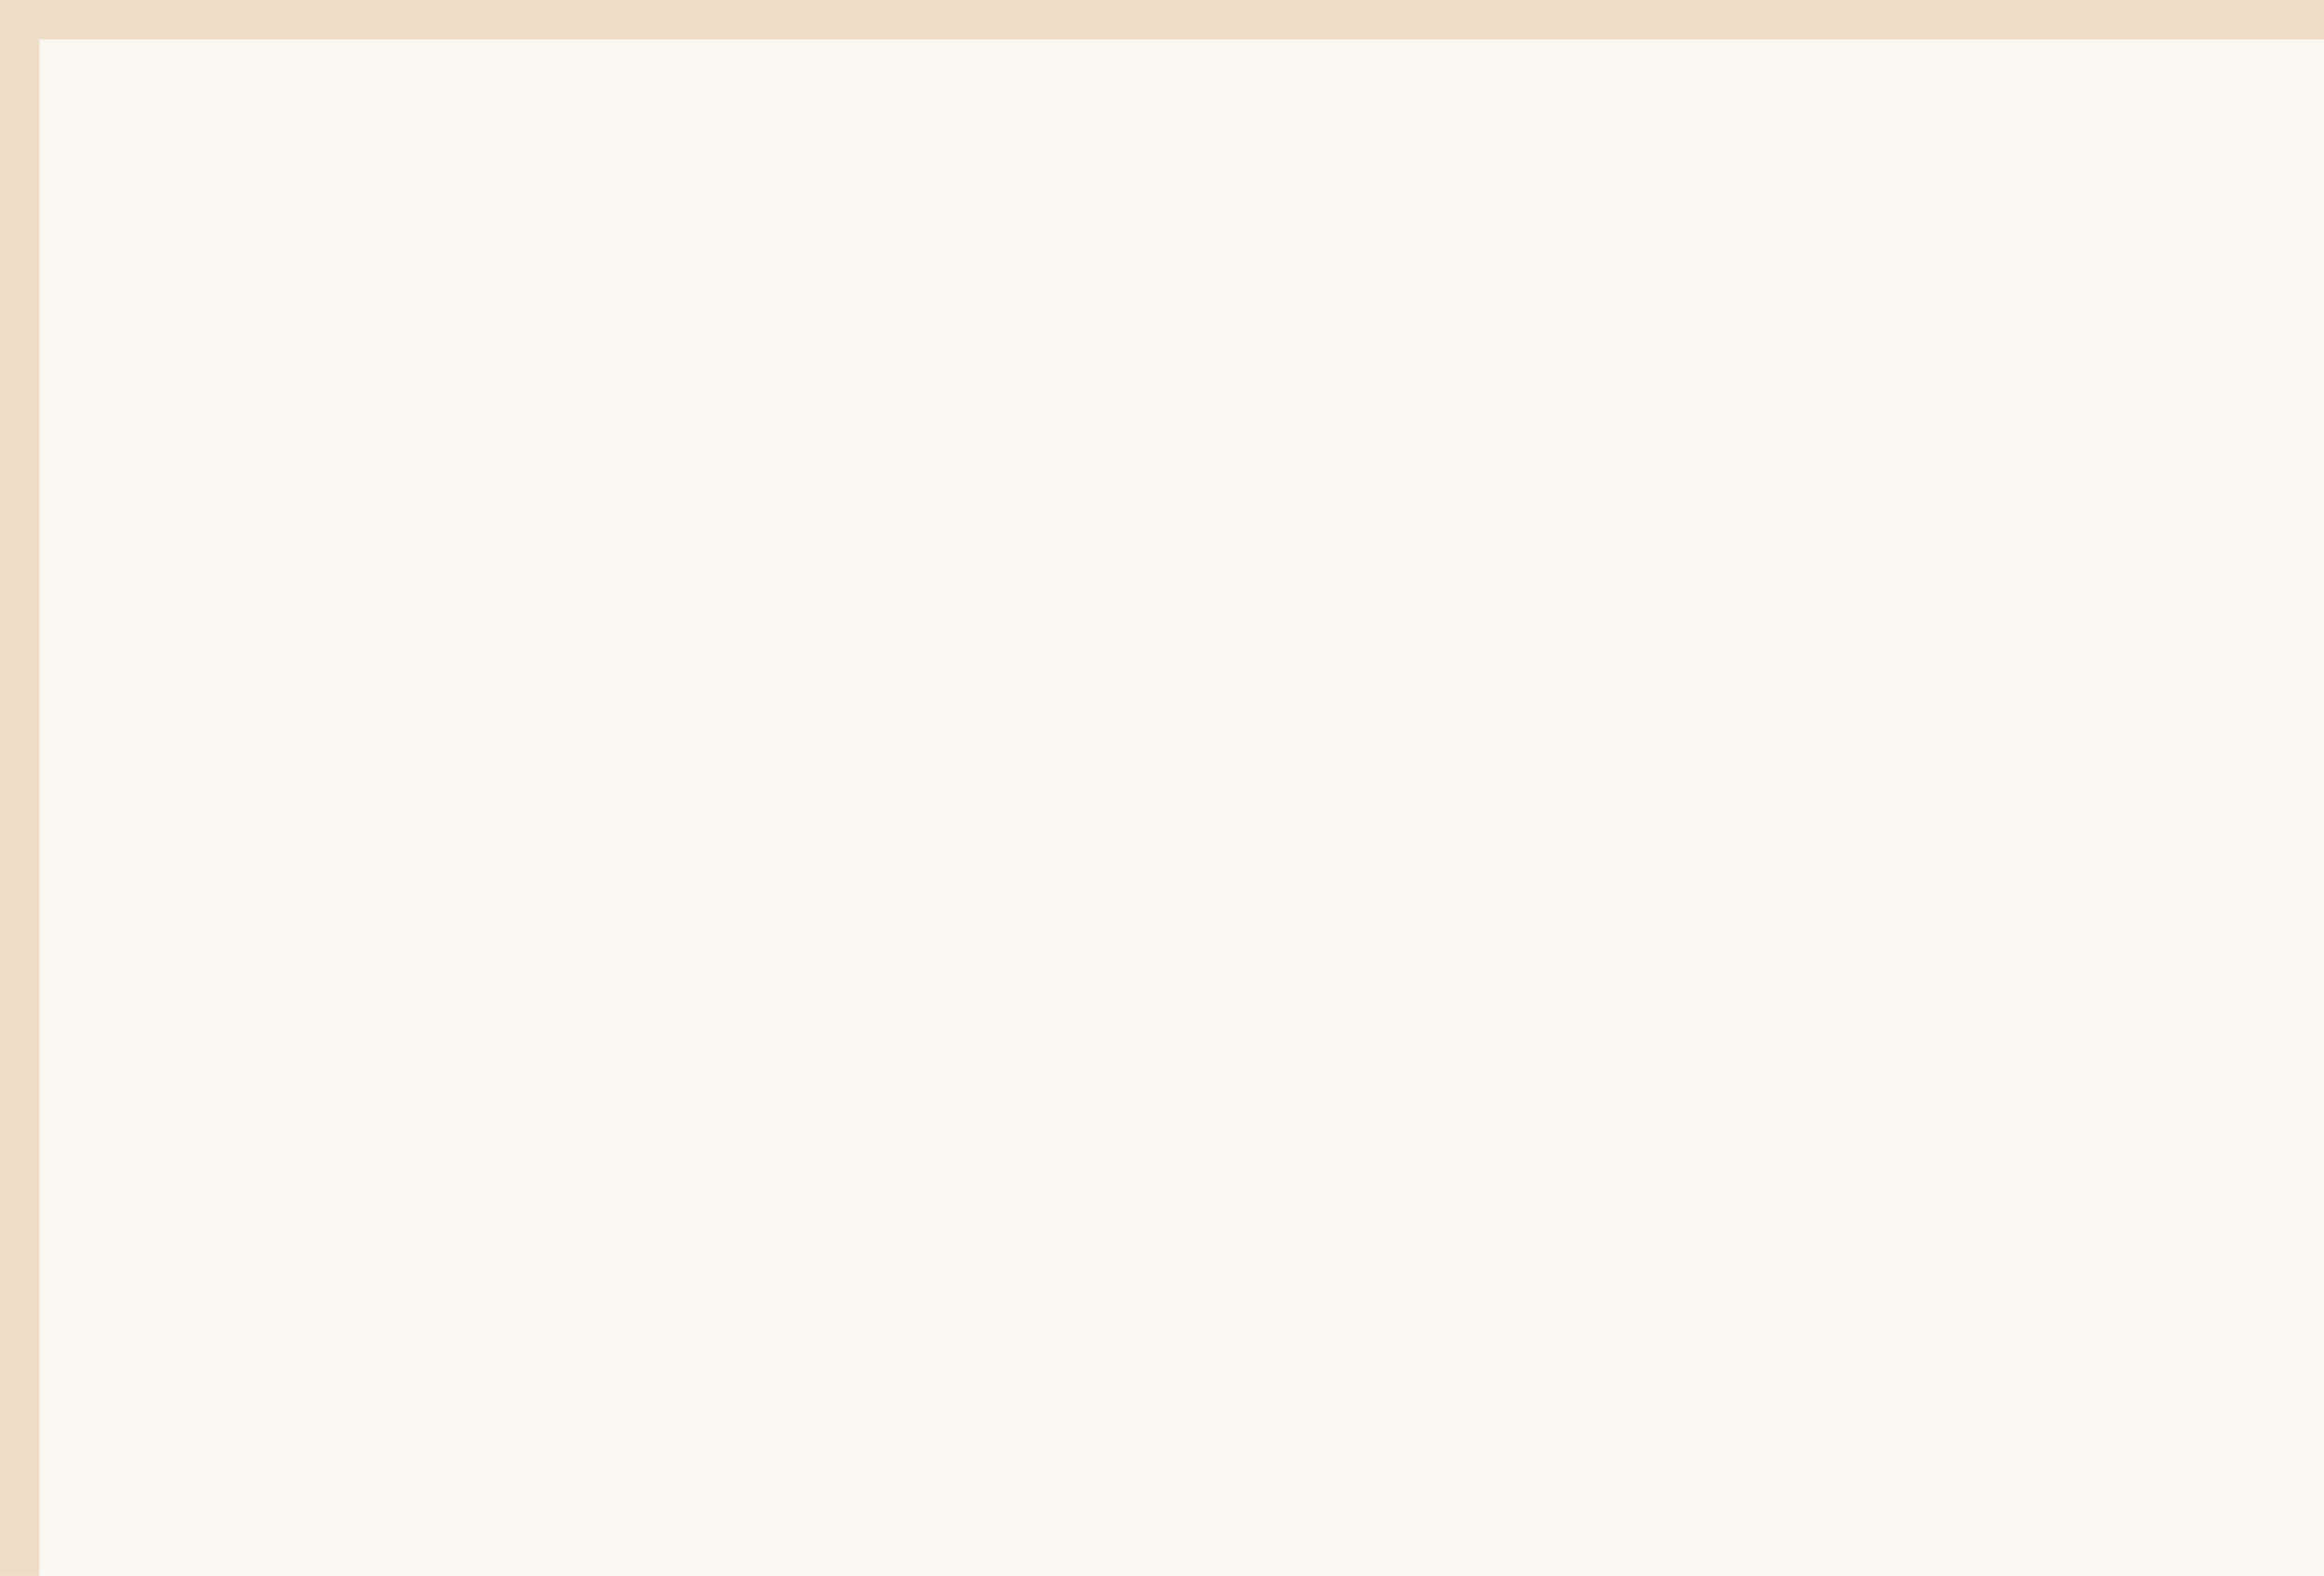
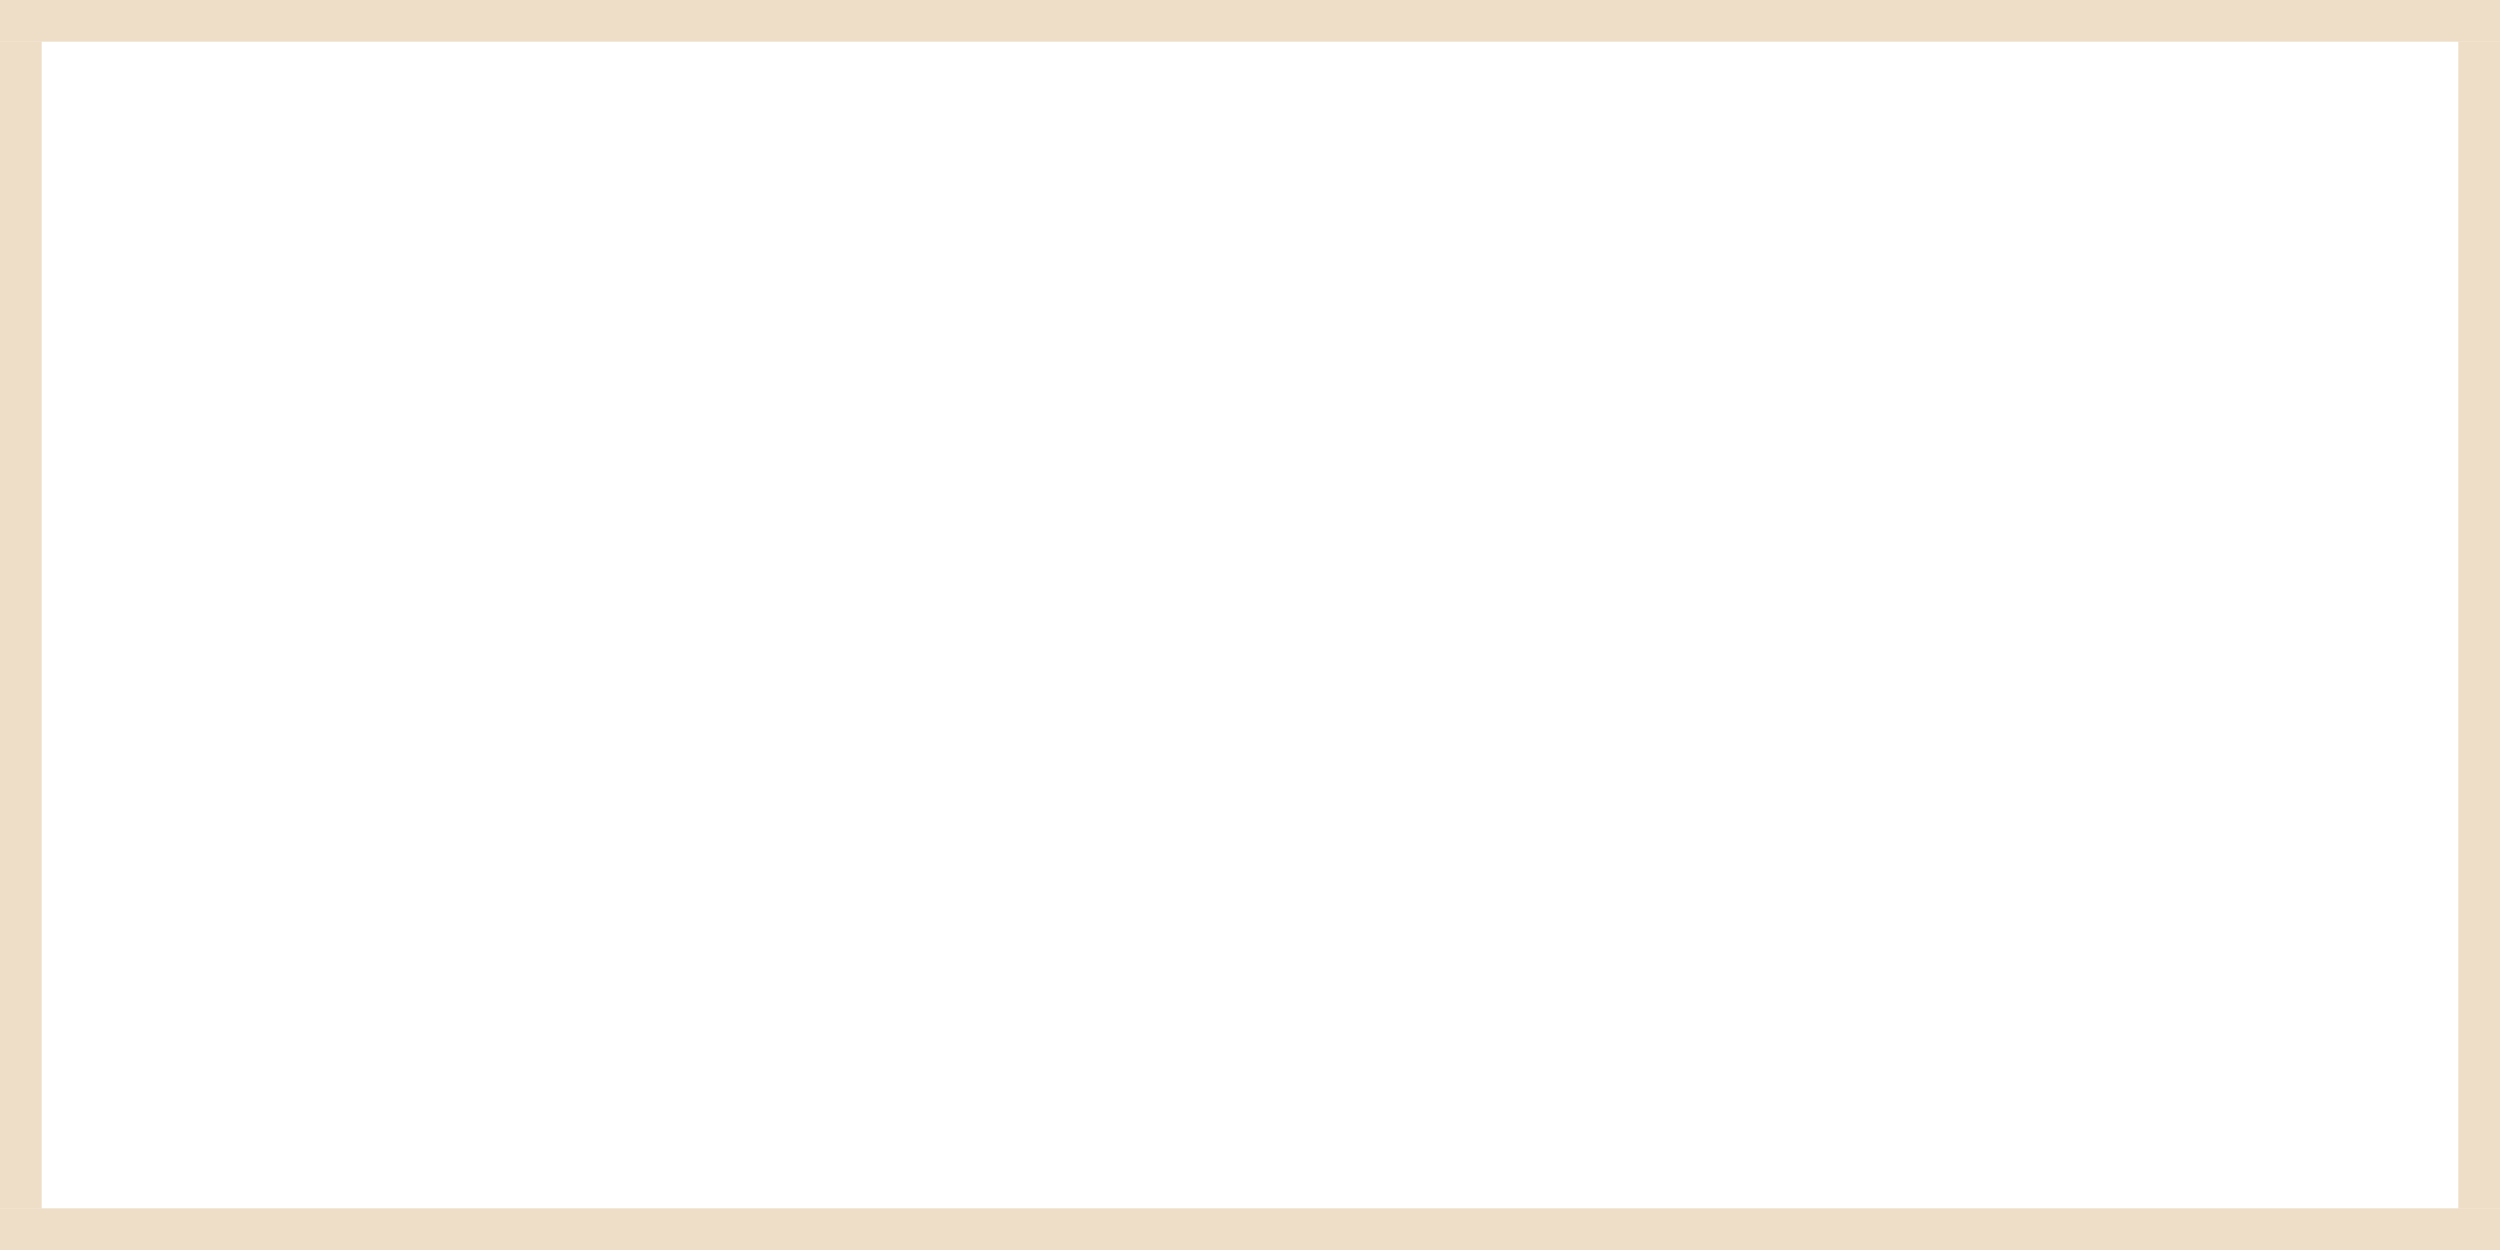
- <svg xmlns="http://www.w3.org/2000/svg" version="1.1" width="59px" height="40px" viewBox="211 0 59 40">
-   <path d="M 1 1  L 59 1  L 59 40  L 1 40  L 1 1  Z " fill-rule="nonzero" fill="rgba(222, 190, 143, 0.098)" stroke="none" transform="matrix(1 0 0 1 211 0 )" class="fill" />
-   <path d="M 0.5 1  L 0.5 40  " stroke-width="1" stroke-dasharray="0" stroke="rgba(222, 190, 143, 0.498)" fill="none" transform="matrix(1 0 0 1 211 0 )" class="stroke" />
-   <path d="M 0 0.5  L 59 0.5  " stroke-width="1" stroke-dasharray="0" stroke="rgba(222, 190, 143, 0.498)" fill="none" transform="matrix(1 0 0 1 211 0 )" class="stroke" />
+ <svg xmlns="http://www.w3.org/2000/svg" version="1.1" width="60px" height="30px" viewBox="270 100 60 30">
+   <path d="M 1 1  L 59 1  L 59 29  L 1 29  L 1 1  Z " fill-rule="nonzero" fill="rgba(242, 242, 242, 0)" stroke="none" transform="matrix(1 0 0 1 270 100 )" class="fill" />
+   <path d="M 0.5 1  L 0.5 29  " stroke-width="1" stroke-dasharray="0" stroke="rgba(222, 190, 143, 0.498)" fill="none" transform="matrix(1 0 0 1 270 100 )" class="stroke" />
+   <path d="M 0 0.5  L 60 0.5  " stroke-width="1" stroke-dasharray="0" stroke="rgba(222, 190, 143, 0.498)" fill="none" transform="matrix(1 0 0 1 270 100 )" class="stroke" />
+   <path d="M 59.5 1  L 59.5 29  " stroke-width="1" stroke-dasharray="0" stroke="rgba(222, 190, 143, 0.498)" fill="none" transform="matrix(1 0 0 1 270 100 )" class="stroke" />
+   <path d="M 0 29.5  L 60 29.5  " stroke-width="1" stroke-dasharray="0" stroke="rgba(222, 190, 143, 0.498)" fill="none" transform="matrix(1 0 0 1 270 100 )" class="stroke" />
</svg>
